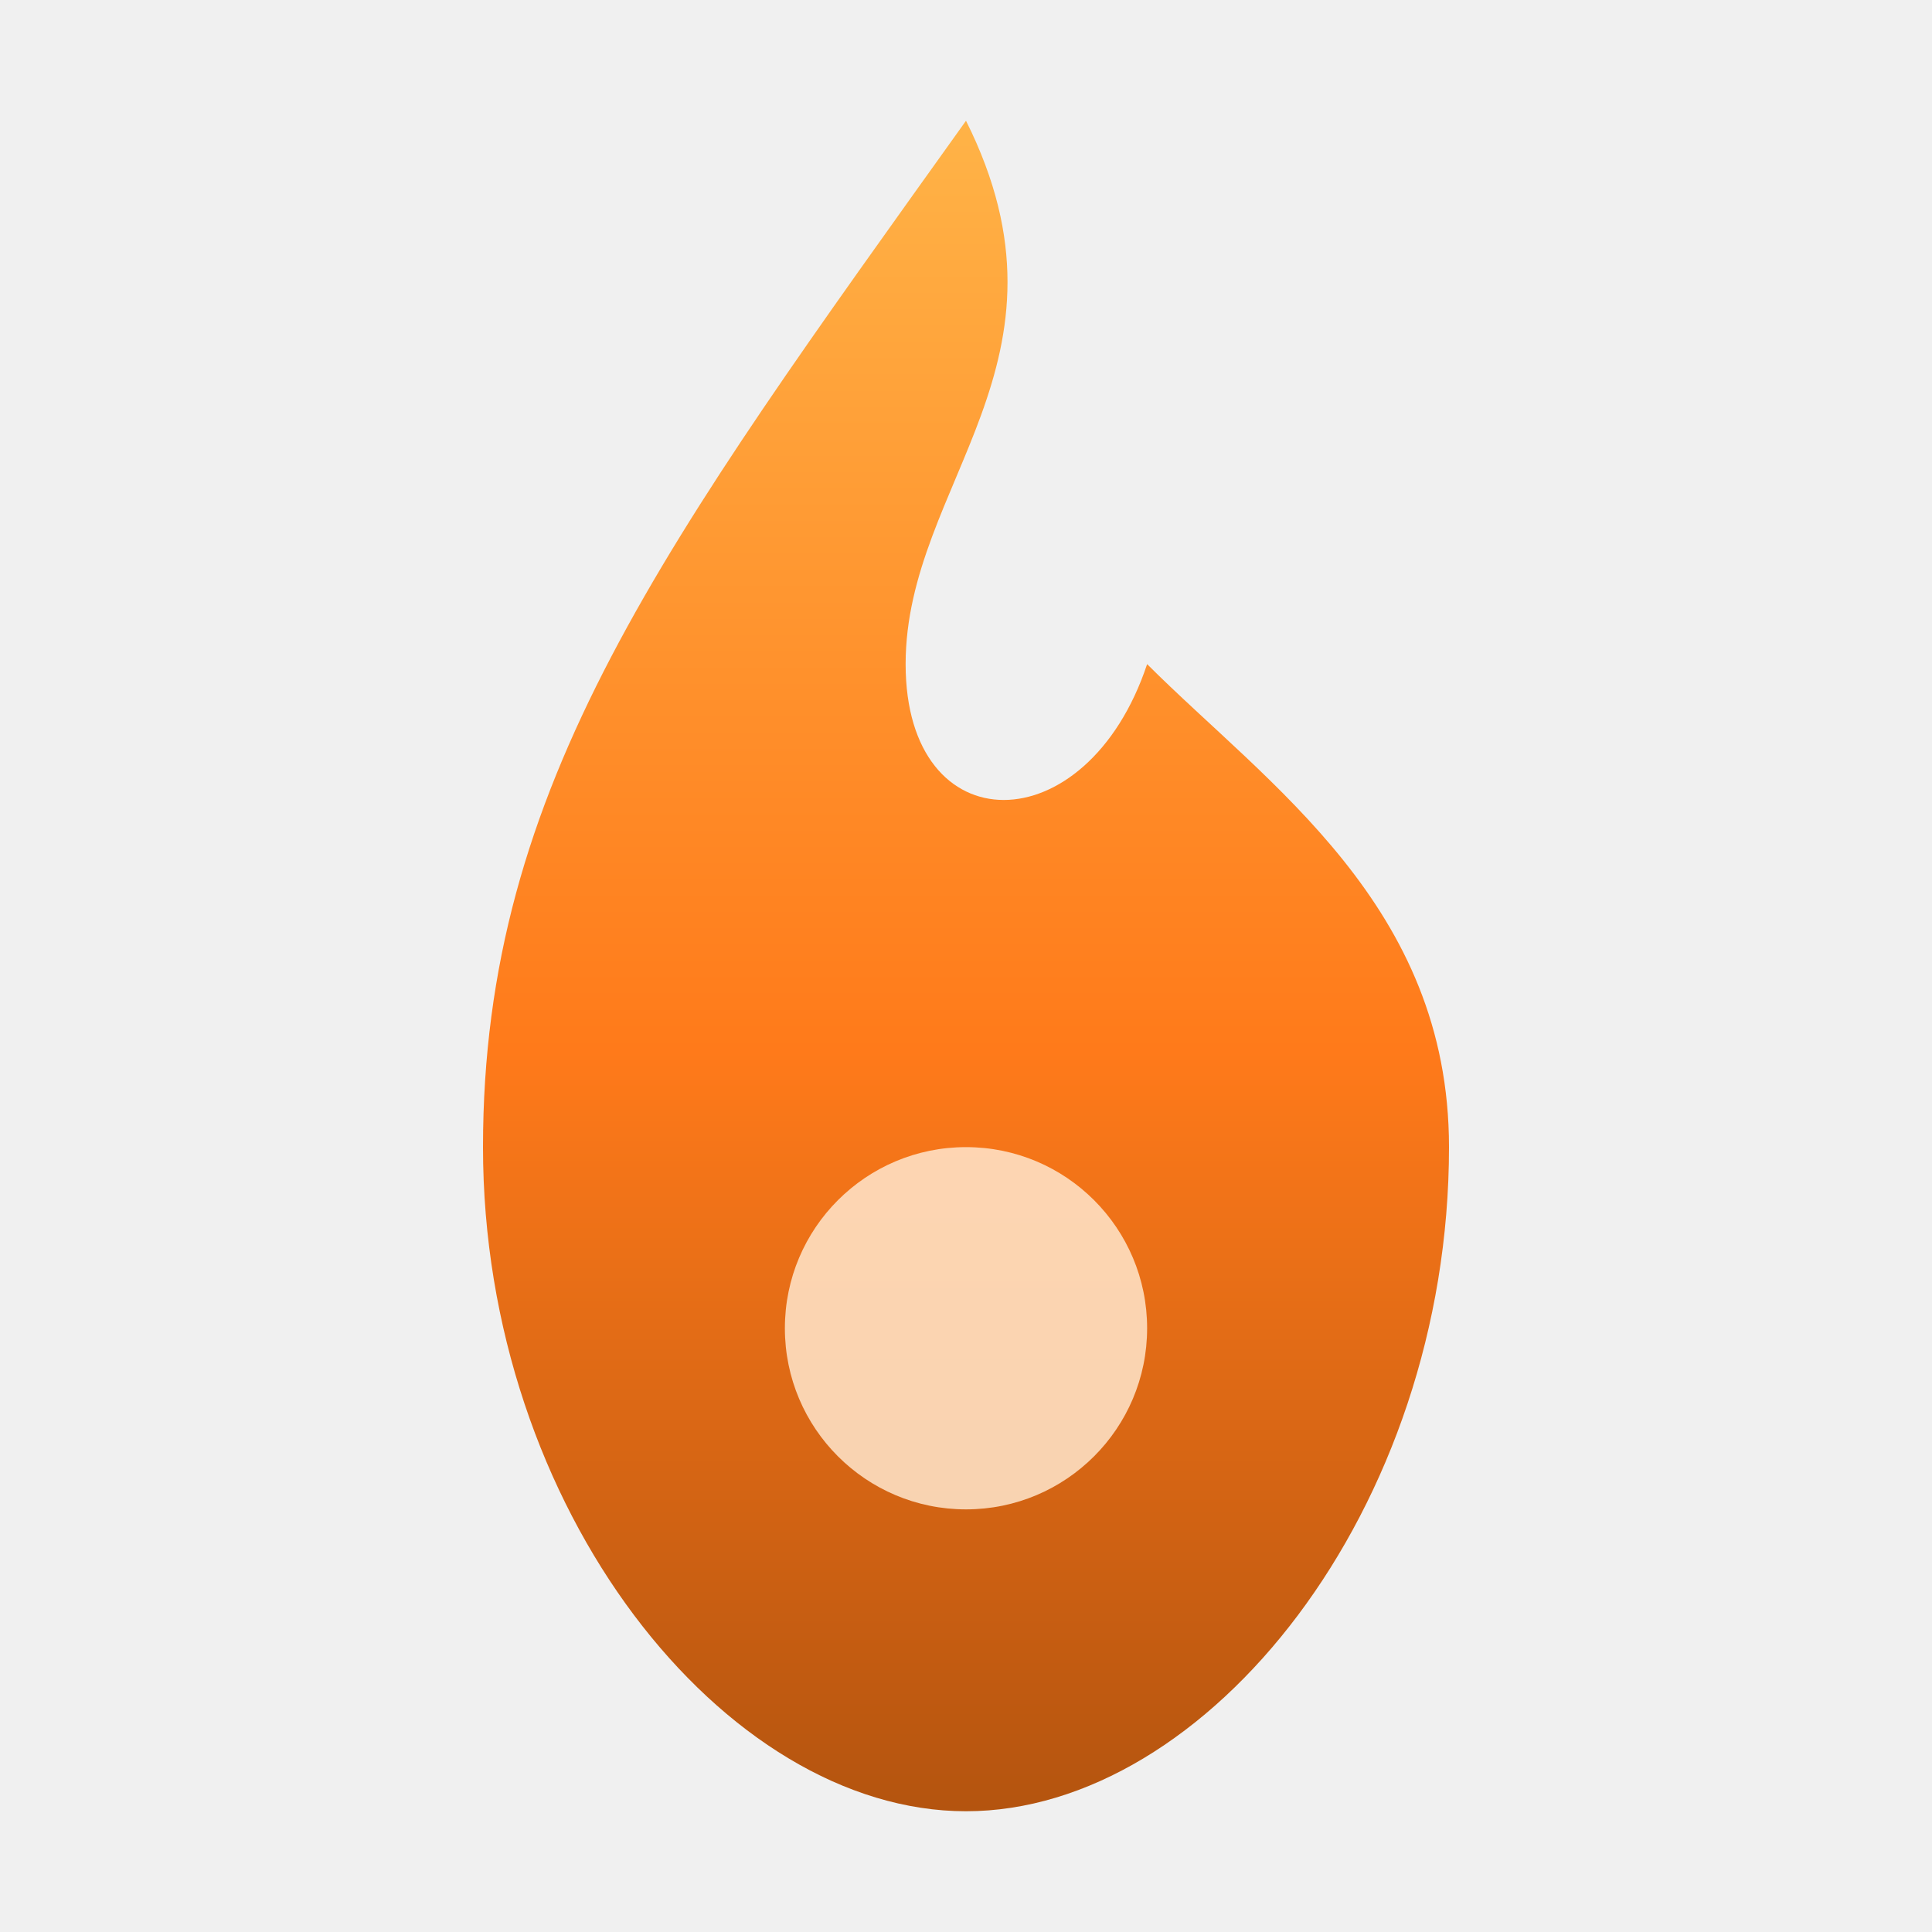
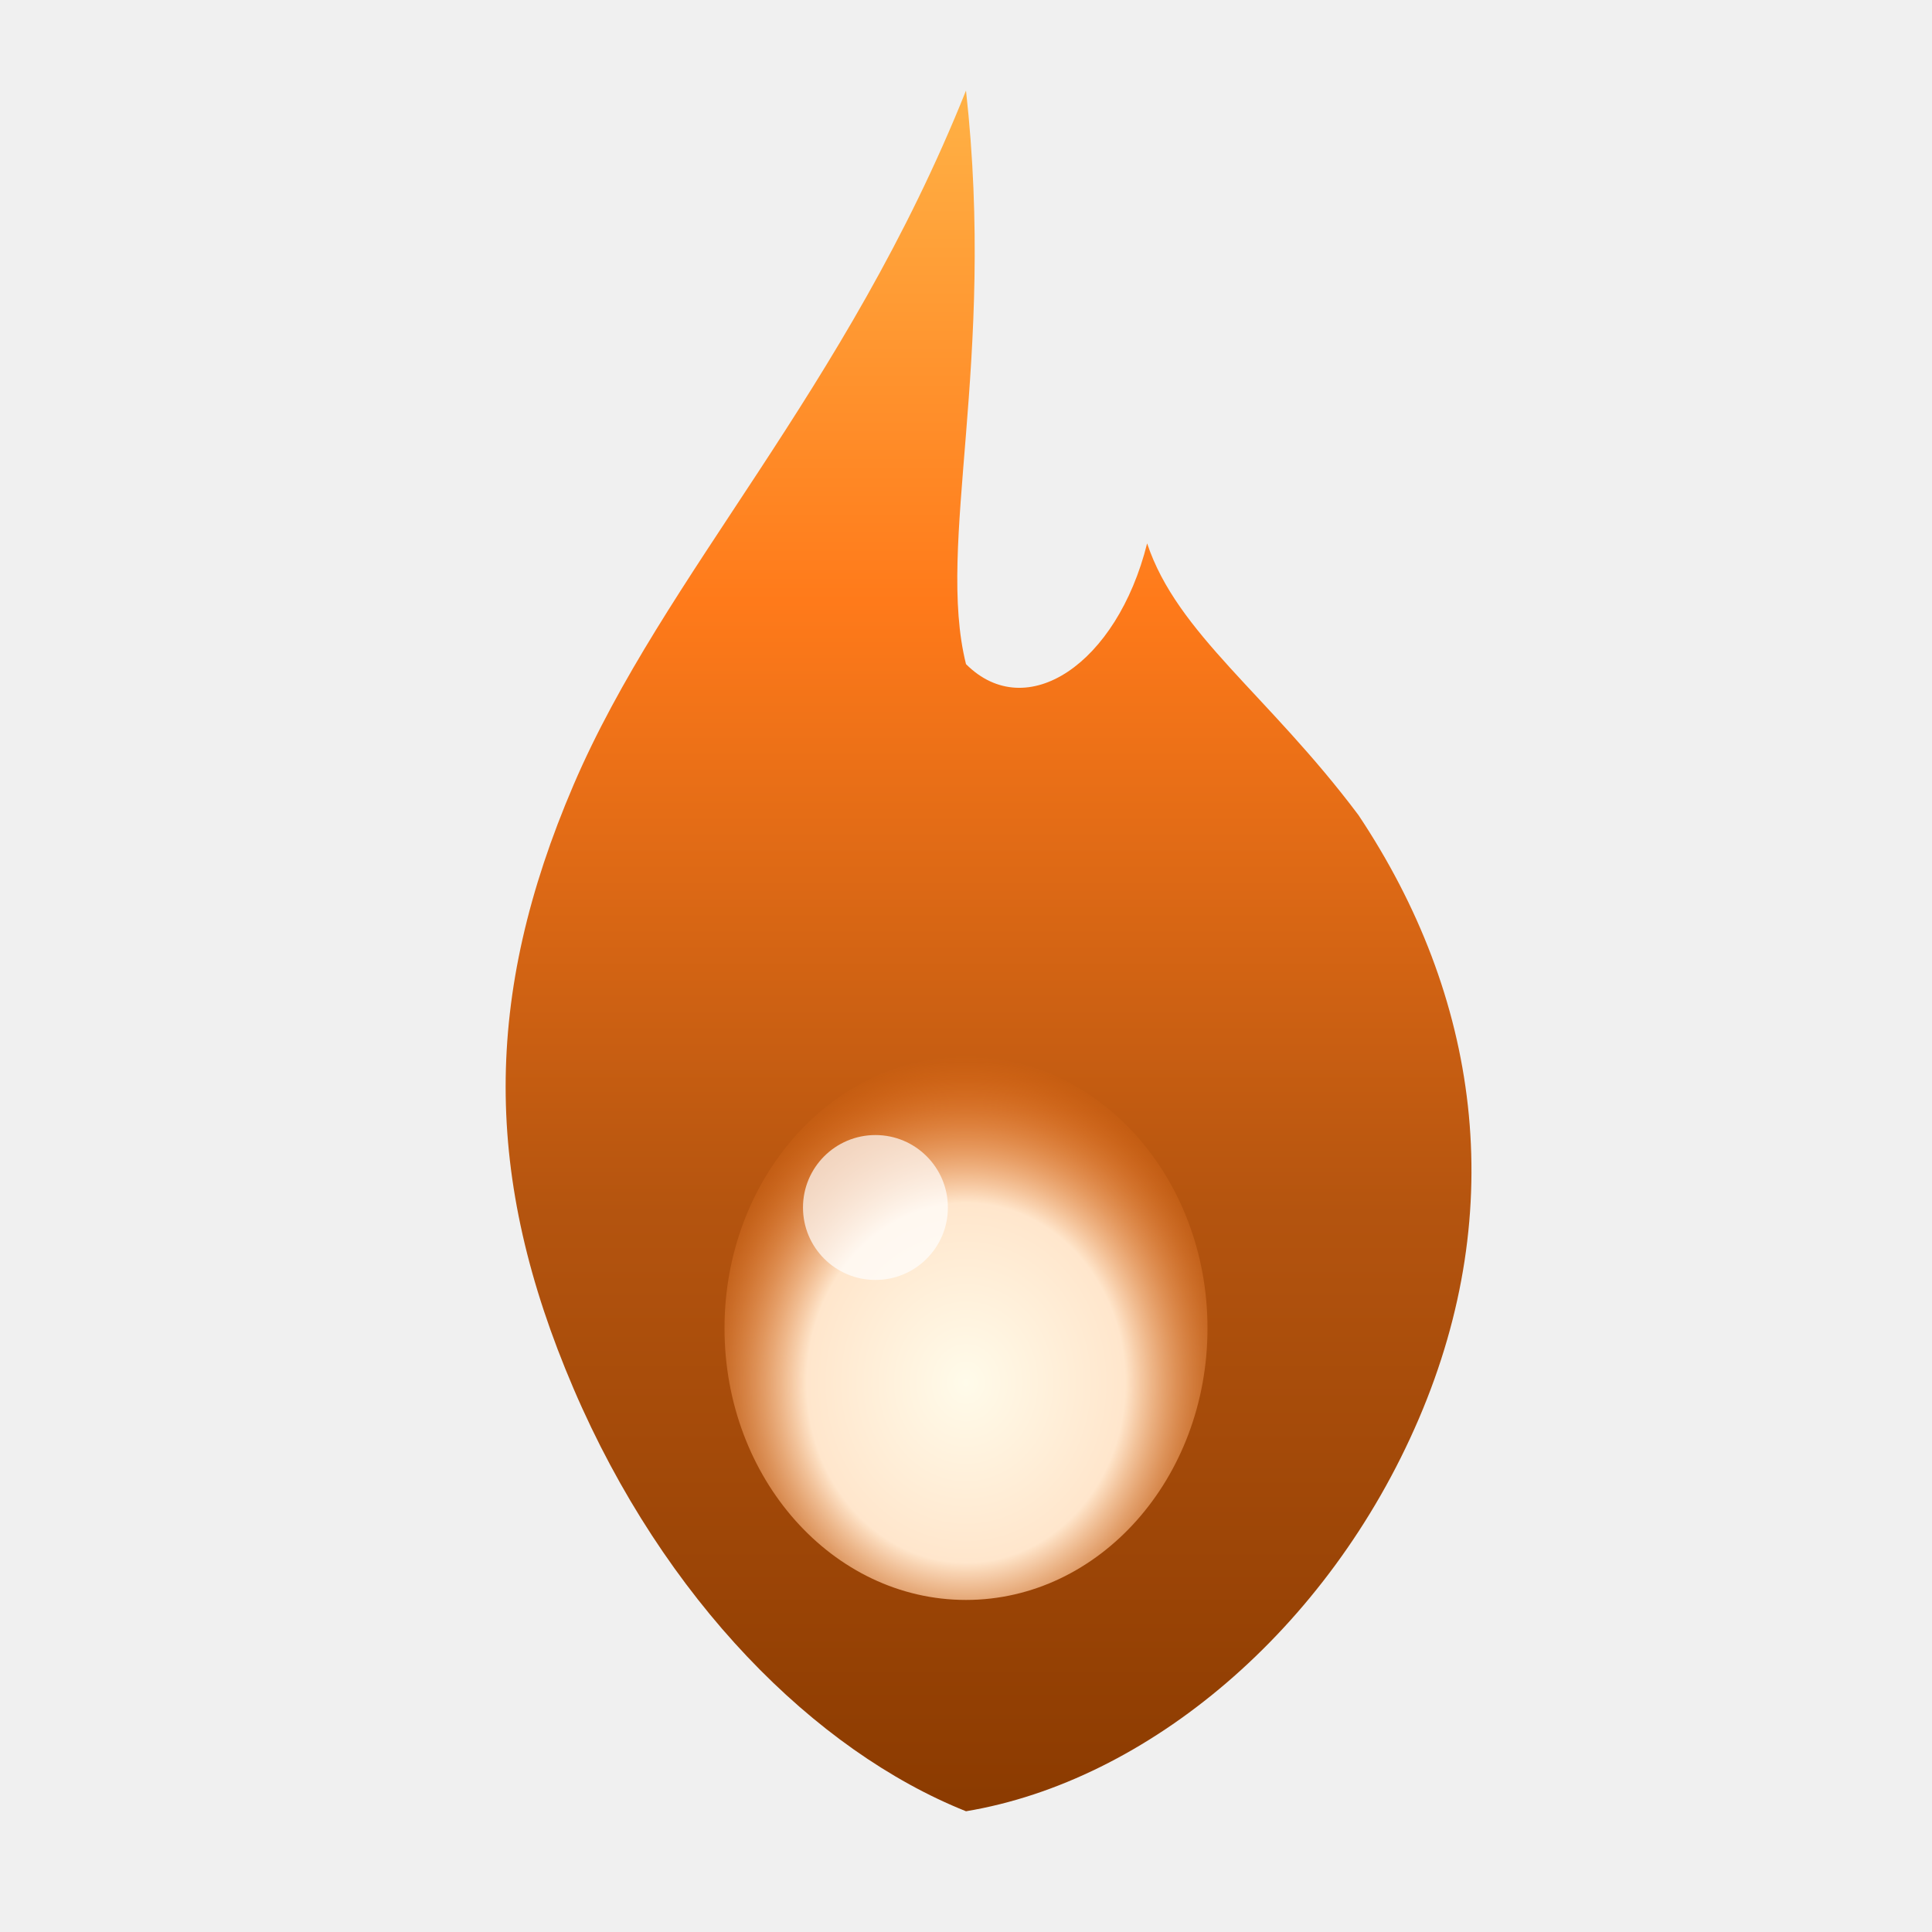
- <svg xmlns="http://www.w3.org/2000/svg" viewBox="0 0 64 64" width="120" height="120">
+ <svg xmlns="http://www.w3.org/2000/svg" viewBox="0 0 64 64" width="256" height="256" role="img" aria-label="Cinder">
  <defs>
-     <linearGradient id="ember" x1="0" y1="0" x2="0" y2="1">
-       <stop offset="0%" stop-color="#FFB347" />
-       <stop offset="55%" stop-color="#FF7A1A" />
-       <stop offset="100%" stop-color="#B4540F" />
+     <linearGradient id="cinder-flame" x1="0.5" y1="1" x2="0.5" y2="0">
+       <stop offset="0%" stop-color="#8A3A00" />
+       <stop offset="35%" stop-color="#B4540F" />
+       <stop offset="70%" stop-color="#FF7A1A" />
+       <stop offset="100%" stop-color="#FFB347" />
    </linearGradient>
+     <radialGradient id="cinder-core" cx="0.5" cy="0.6" r="0.6">
+       <stop offset="0%" stop-color="#FFFBEA" />
+       <stop offset="55%" stop-color="#FFE6CC" />
+       <stop offset="100%" stop-color="#FF7A1A" stop-opacity="0" />
+     </radialGradient>
  </defs>
-   <path d="M32 4 C 22 18, 16 26, 16 38 C 16 50, 24 60, 32 60 C 40 60, 48 50, 48 38 C 48 30, 42 26, 38 22 C 36 28, 30 28, 30 22 C 30 16, 36 12, 32 4 Z" fill="url(#ember)" />
-   <circle cx="32" cy="44" r="6" fill="#FFE6CC" opacity="0.85" />
+   <path d="M32 3            C 28 13, 22 19, 19 26            C 16 33, 16 39, 19 46            C 22 53, 27 58, 32 60            C 38 59, 44 54, 47 47            C 50 40, 49 33, 45 27            C 42 23, 39 21, 38 18            C 37 22, 34 24, 32 22            C 31 18, 33 12, 32 3 Z" fill="url(#cinder-flame)" />
+   <ellipse cx="32" cy="44" rx="8" ry="9" fill="url(#cinder-core)" />
+   <circle cx="29" cy="40" r="2.4" fill="#FFFFFF" opacity="0.7" />
</svg>
